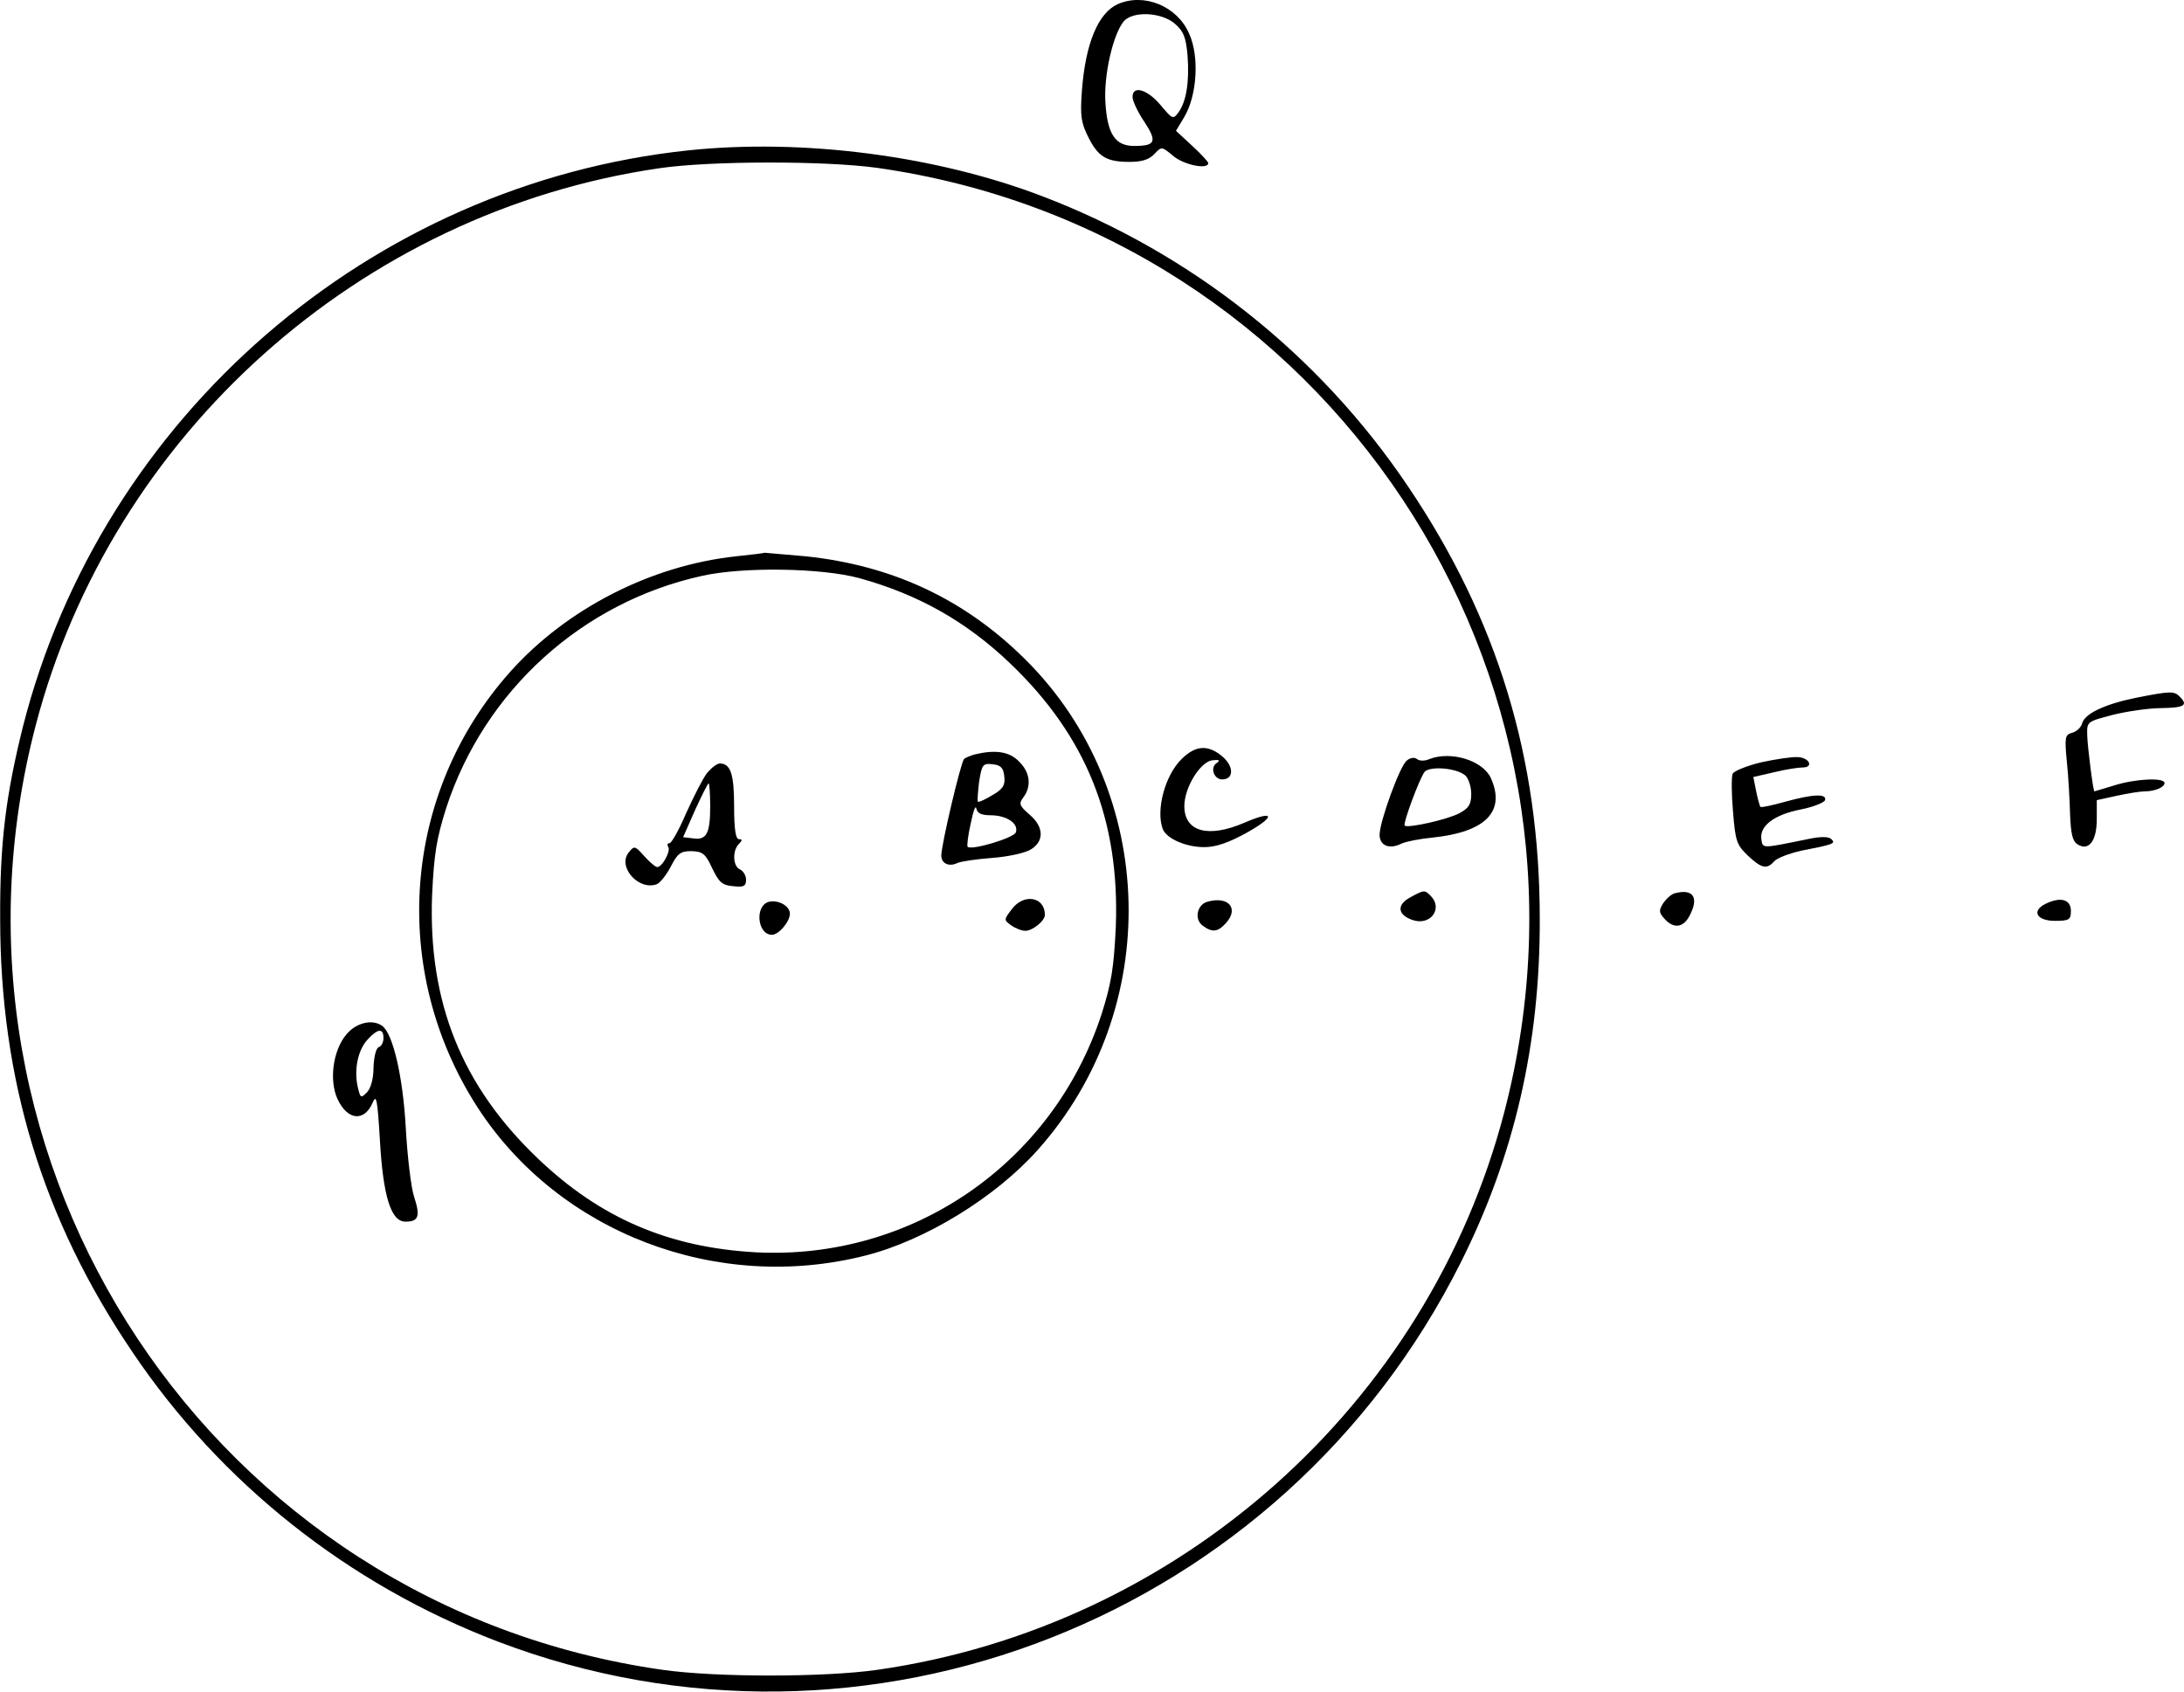
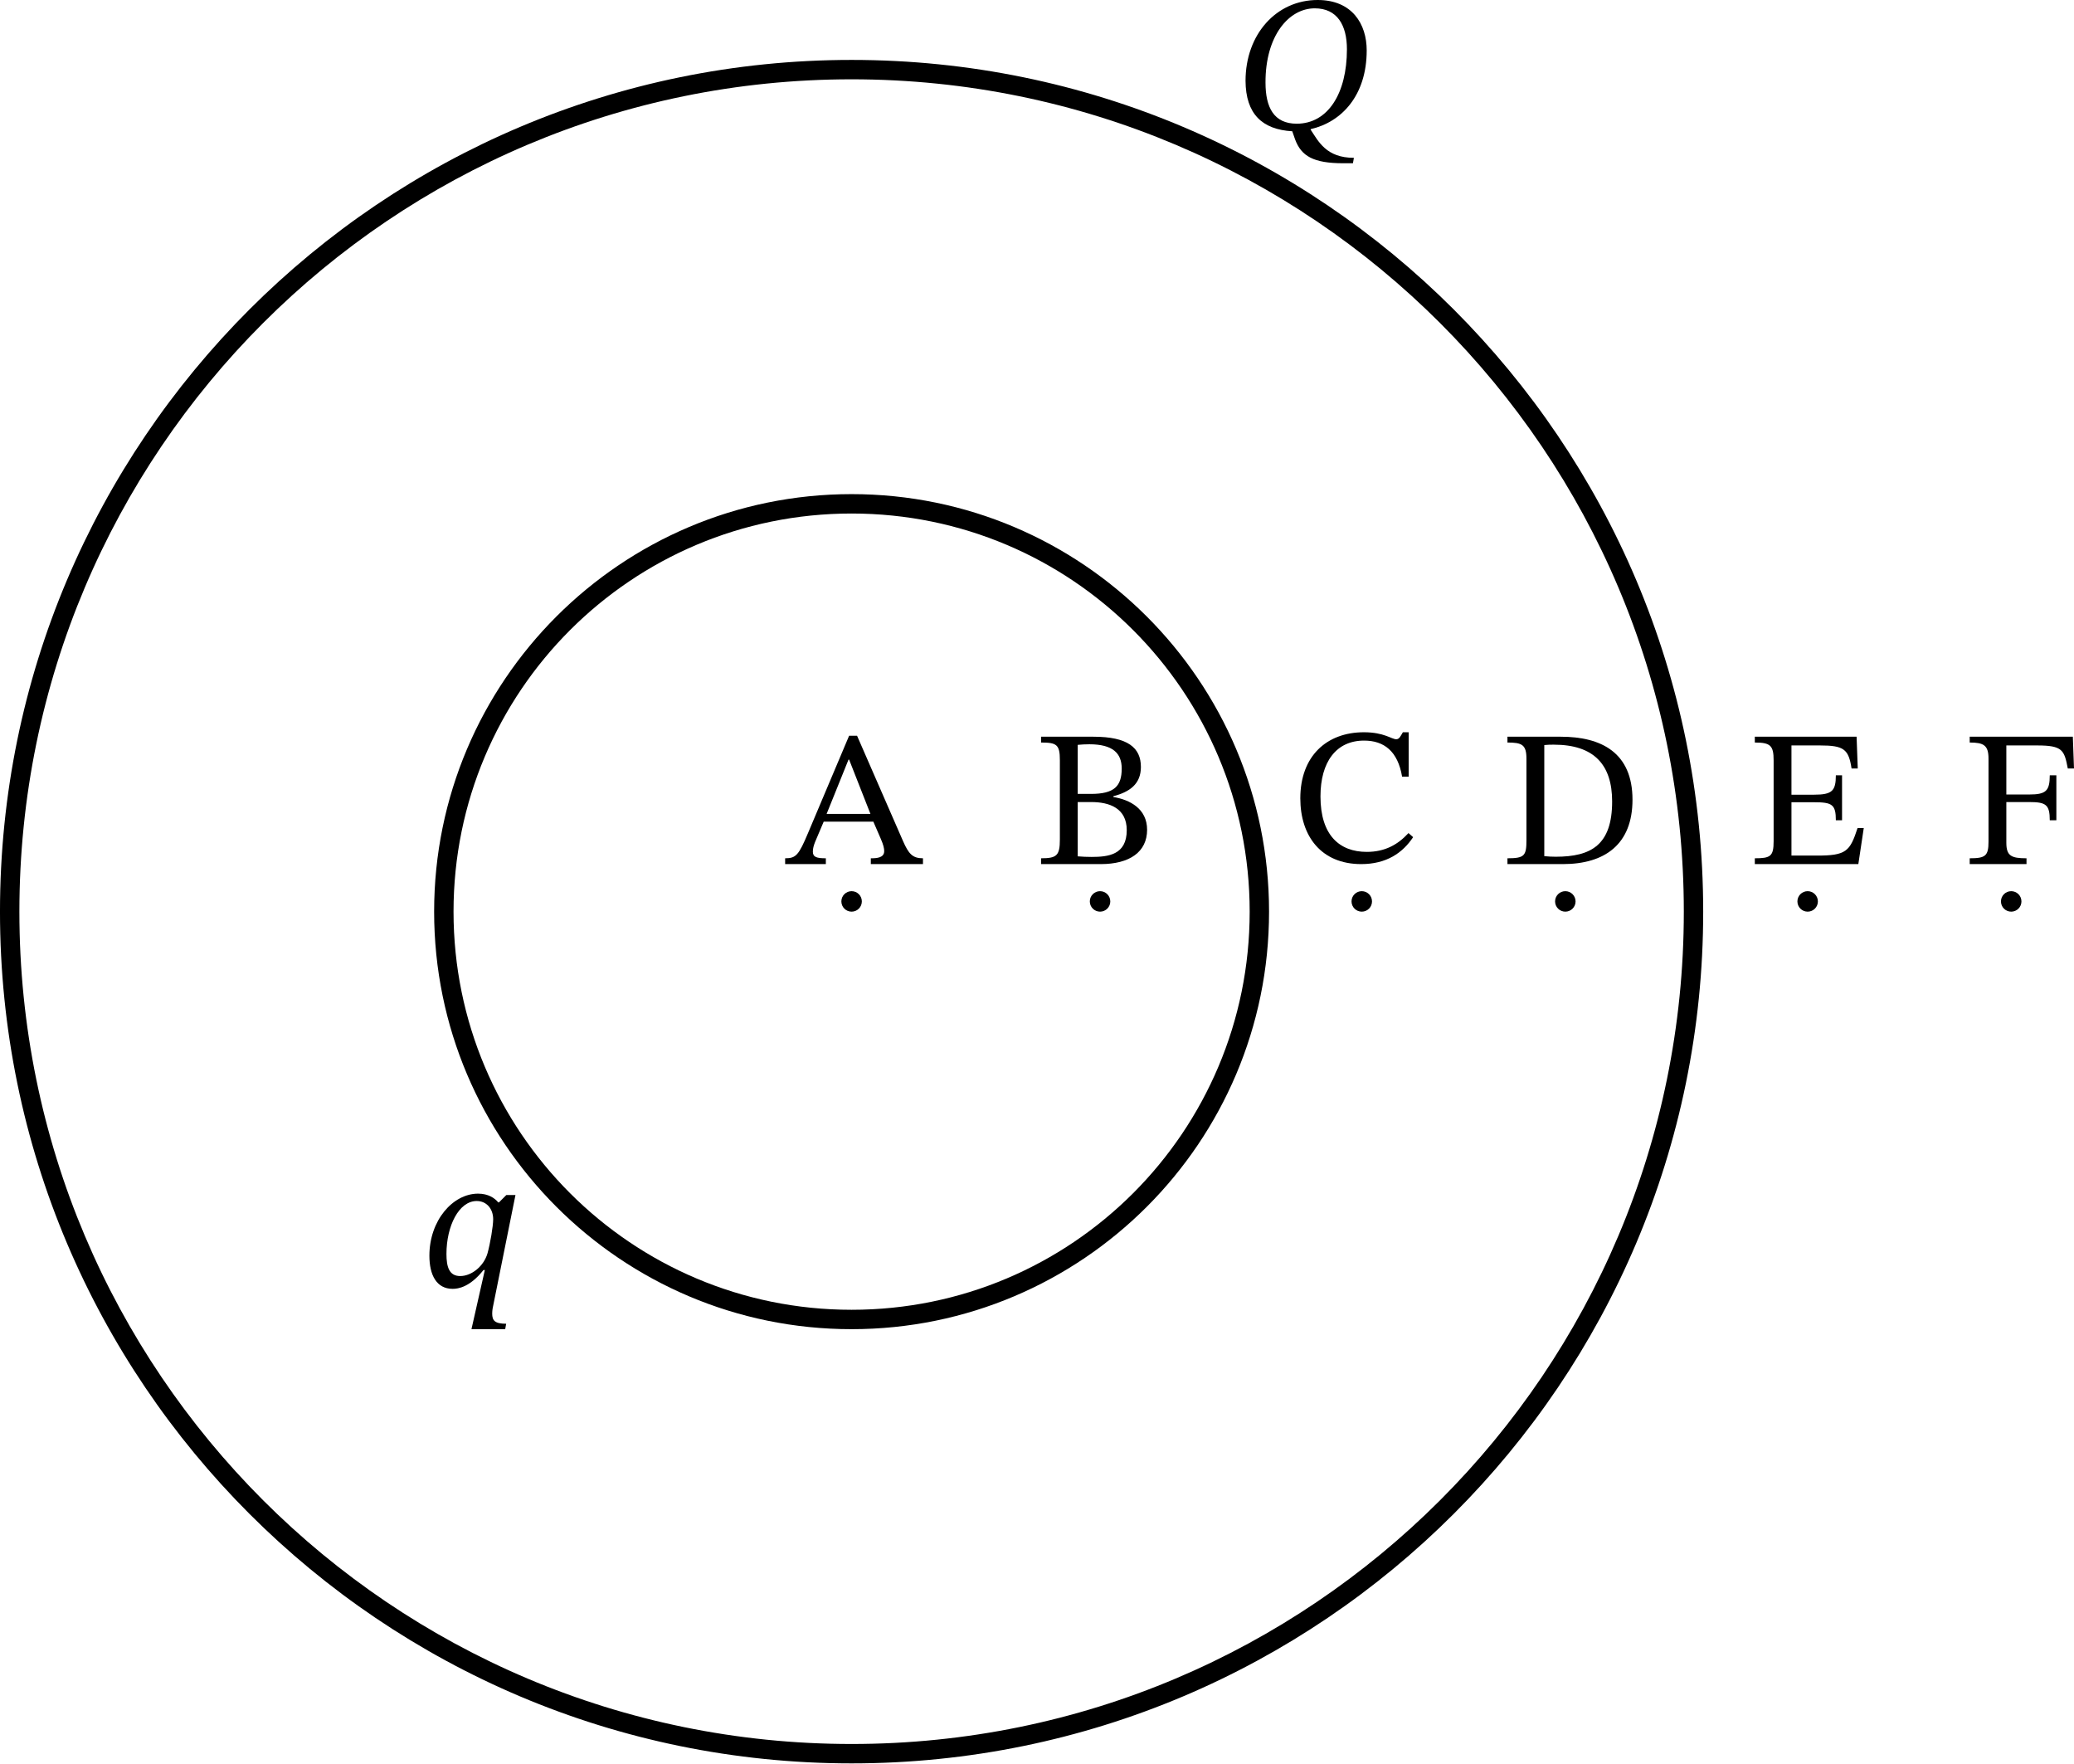
- <svg xmlns="http://www.w3.org/2000/svg" version="1.0" width="548.13pt" height="424.582pt" viewBox="0 0 548.13 424.582" preserveAspectRatio="xMidYMid meet">
-   <g transform="translate(-29.7573,484.6327) scale(0.1,-0.1)" fill="#000000" stroke="none">
-     <path d="M3103 4836 c-49 -22 -81 -98 -90 -216 -5 -65 -2 -82 16 -118 25 -50 46 -62 104 -62 31 0 49 6 62 20 18 19 18 19 47 -5 27 -23 88 -35 88 -18 0 3 -18 23 -40 43 l-41 38 21 35 c32 54 38 152 12 209 -30 69 -113 103 -179 74z m143 -49 c22 -19 28 -34 32 -80 5 -66 -3 -116 -23 -143 -13 -18 -15 -17 -45 19 -33 39 -70 50 -70 20 0 -10 13 -38 30 -63 32 -49 28 -60 -26 -60 -47 0 -67 29 -72 107 -5 70 19 173 46 206 23 26 94 23 128 -6z" />
-     <path d="M2026 4469 c-799 -84 -1473 -668 -1671 -1447 -43 -173 -58 -292 -57 -482 0 -403 106 -753 331 -1086 222 -330 543 -585 918 -728 924 -352 1970 59 2417 952 134 267 199 548 198 862 0 403 -106 753 -331 1086 -222 330 -543 585 -918 728 -267 102 -601 145 -887 115z m473 -44 c1128 -160 1862 -1266 1574 -2370 -192 -736 -818 -1292 -1574 -1400 -134 -19 -404 -19 -538 0 -1128 160 -1862 1266 -1574 2370 191 732 816 1290 1565 1399 128 19 418 19 547 1z" />
-     <path d="M2145 3450 c-214 -23 -426 -132 -567 -290 -271 -304 -304 -749 -82 -1093 204 -315 601 -467 974 -372 150 38 326 146 432 265 316 354 302 900 -31 1231 -152 151 -333 236 -551 259 -56 5 -103 9 -104 9 0 -1 -32 -5 -71 -9z m310 -55 c148 -41 268 -109 377 -213 192 -183 276 -393 266 -661 -5 -105 -11 -142 -36 -221 -123 -375 -476 -617 -867 -597 -219 12 -391 86 -547 235 -192 183 -276 393 -266 661 5 105 11 142 36 221 96 293 341 515 642 581 103 23 300 20 395 -6z" />
-     <path d="M2745 2953 c-11 -3 -24 -8 -28 -12 -8 -8 -57 -215 -57 -242 0 -20 19 -29 40 -19 8 4 48 10 88 13 41 3 85 13 98 22 33 21 31 57 -5 87 -25 22 -27 27 -15 43 21 28 17 63 -11 90 -24 25 -59 30 -110 18z m73 -55 c3 -22 -3 -32 -29 -47 -18 -11 -35 -19 -37 -17 -2 2 0 25 3 51 7 42 9 46 34 43 20 -2 27 -9 29 -30z m-34 -98 c40 0 71 -21 63 -43 -5 -14 -112 -46 -121 -36 -2 2 1 29 8 59 6 30 12 47 14 37 2 -12 13 -17 36 -17z" />
-     <path d="M2072 2906 c-10 -13 -33 -58 -52 -100 -18 -42 -37 -76 -42 -76 -5 0 -7 -4 -3 -10 6 -10 -15 -50 -28 -50 -4 0 -19 12 -33 28 -23 26 -25 26 -39 8 -28 -36 26 -96 71 -79 8 3 24 23 35 44 17 33 24 39 52 39 28 -1 35 -6 52 -43 17 -35 25 -43 53 -45 26 -3 32 0 32 16 0 11 -7 22 -15 26 -18 7 -20 47 -3 64 9 9 9 12 0 12 -8 0 -12 25 -12 83 0 81 -9 107 -36 107 -7 0 -21 -11 -32 -24z m8 -83 c0 -69 -9 -86 -43 -81 l-25 3 30 68 c17 37 32 67 34 67 2 0 4 -26 4 -57z" />
-     <path d="M2228 2583 c-37 -9 -30 -83 7 -83 17 0 45 33 45 53 0 19 -28 35 -52 30z" />
-     <path d="M2836 2563 c-19 -25 -19 -26 -1 -39 11 -8 27 -14 36 -14 18 0 49 25 49 40 0 46 -54 55 -84 13z" />
-     <path d="M3263 2941 c-42 -41 -65 -129 -47 -176 10 -24 58 -45 104 -45 29 0 61 11 108 37 73 41 68 57 -8 24 -91 -39 -150 -22 -150 42 0 47 40 111 70 115 18 2 21 0 11 -7 -17 -11 -7 -41 14 -41 29 0 30 32 1 57 -36 31 -68 29 -103 -6z" />
-     <path d="M3828 2937 c-17 -13 -68 -153 -68 -186 0 -27 24 -37 53 -23 12 6 48 13 80 16 134 14 184 66 146 150 -21 44 -100 68 -154 47 -11 -5 -25 -5 -31 0 -6 5 -17 4 -26 -4z m147 -37 c8 -7 15 -28 15 -46 0 -27 -6 -36 -30 -49 -30 -16 -130 -38 -137 -31 -5 5 37 118 50 135 13 15 80 10 102 -9z" />
-     <path d="M3837 2594 c-35 -19 -32 -44 6 -57 45 -15 77 29 45 61 -15 15 -16 15 -51 -4z" />
-     <path d="M3328 2583 c-26 -7 -34 -44 -12 -60 24 -18 38 -16 58 6 34 37 7 69 -46 54z" />
-     <path d="M1167 2250 c-34 -40 -44 -116 -22 -163 25 -53 67 -57 88 -8 9 22 12 8 18 -94 8 -142 28 -205 64 -205 33 0 38 13 22 62 -8 24 -17 102 -21 173 -7 128 -32 238 -60 257 -25 17 -65 7 -89 -22z m93 -9 c0 -11 -5 -21 -12 -23 -7 -3 -12 -25 -13 -51 0 -29 -7 -53 -17 -63 -15 -15 -16 -14 -23 16 -9 43 1 92 26 118 25 27 39 28 39 3z" />
-     <path d="M5659 3095 c-79 -16 -130 -40 -136 -65 -3 -10 -14 -20 -25 -23 -18 -5 -19 -11 -13 -74 4 -37 7 -97 8 -132 2 -47 6 -67 19 -74 28 -18 48 9 48 63 l0 48 50 11 c28 6 59 11 70 11 25 0 50 10 50 21 0 14 -72 11 -126 -6 -27 -8 -49 -15 -50 -15 -3 0 -17 109 -18 140 -1 35 -1 35 64 52 36 9 91 17 123 17 57 1 67 7 45 29 -14 14 -23 14 -109 -3z" />
-     <path d="M4718 2933 c-37 -9 -69 -22 -72 -29 -3 -8 -3 -50 1 -95 6 -74 9 -83 37 -110 35 -33 48 -35 66 -15 6 8 37 20 68 27 82 16 87 18 76 29 -7 7 -28 7 -60 0 -118 -24 -112 -24 -116 1 -4 33 33 61 101 74 30 6 57 17 59 23 5 17 -31 15 -100 -4 -32 -9 -60 -15 -62 -13 -2 2 -7 20 -11 40 l-7 35 52 12 c28 7 61 12 72 12 28 0 17 25 -13 26 -13 1 -54 -5 -91 -13z" />
-     <path d="M4500 2604 c-9 -3 -21 -14 -29 -26 -11 -18 -10 -23 7 -41 24 -24 48 -17 63 17 20 42 4 62 -41 50z" />
-     <path d="M5432 2578 c-37 -18 -23 -43 23 -43 36 0 40 3 40 25 0 29 -26 36 -63 18z" />
+ <svg xmlns="http://www.w3.org/2000/svg" width="213.968" height="181.895" viewBox="0 0 213.968 181.895" version="1.1" id="svg1">
+   <defs id="defs1" />
+   <g id="layer1" transform="translate(-37.56688,-5.962318)">
+     <g id="path1">
+       <path style="color:#000000;fill:#000000;fill-rule:evenodd;stroke-miterlimit:3.2;-inkscape-stroke:none;paint-order:stroke fill markers" d="M 125.424,12.143 C 76.914,12.143 37.566,51.49 37.566,100 c 2e-6,48.51 39.347,87.857 87.857,87.857 48.51,0 87.857,-39.347 87.857,-87.857 0,-48.51 -39.347,-87.857 -87.857,-87.857 z m 0,2 c 47.429,10e-7 85.857,38.428 85.857,85.857 0,47.429 -38.428,85.857 -85.857,85.857 -47.429,0 -85.857,-38.428 -85.857,-85.857 0,-47.429 38.428,-85.857 85.857,-85.857 z" id="path22" />
+       <path style="color:#000000;fill:#000000;fill-opacity:0;fill-rule:evenodd;stroke-miterlimit:3.2;-inkscape-stroke:none;paint-order:stroke fill markers" d="M 212.281,100 A 86.857,86.857 0 0 1 125.424,186.857 86.857,86.857 0 0 1 38.567,100 86.857,86.857 0 0 1 125.424,13.143 86.857,86.857 0 0 1 212.281,100 Z" id="path23" />
+     </g>
+     <g id="path2">
+       <path style="color:#000000;fill:#000000;fill-rule:evenodd;stroke-miterlimit:3.2;-inkscape-stroke:none;paint-order:stroke fill markers" d="M 125.424,56.932 C 101.65,56.932 82.355,76.226 82.355,100 c -3e-6,23.774 19.294,43.068 43.068,43.068 23.774,0 43.068,-19.294 43.068,-43.068 0,-23.774 -19.294,-43.068 -43.068,-43.068 z m 0,2 c 22.693,10e-7 41.068,18.375 41.068,41.068 0,22.693 -18.375,41.068 -41.068,41.068 -22.693,0 -41.068,-18.375 -41.068,-41.068 0,-22.693 18.375,-41.068 41.068,-41.068 z" id="path20" />
+       <path style="color:#000000;fill:#000000;fill-opacity:0;fill-rule:evenodd;stroke-miterlimit:3.2;-inkscape-stroke:none;paint-order:stroke fill markers" d="M 167.492,100 A 42.068,42.068 0 0 1 125.424,142.068 42.068,42.068 0 0 1 83.355,100 42.068,42.068 0 0 1 125.424,57.932 42.068,42.068 0 0 1 167.492,100 Z" id="path21" />
+     </g>
+     <path id="path12" style="stroke-width:0.352" d="m 126.48,98.944 a 1.056,1.056 0 0 1 -1.056,1.056 1.056,1.056 0 0 1 -1.056,-1.056 1.056,1.056 0 0 1 1.056,-1.056 1.056,1.056 0 0 1 1.056,1.056 z" />
+     <path id="path12-1" style="stroke-width:0.352" d="M 152.113,98.944 A 1.056,1.056 0 0 1 151.056,100 1.056,1.056 0 0 1 150,98.944 a 1.056,1.056 0 0 1 1.056,-1.056 1.056,1.056 0 0 1 1.056,1.056 z" />
+     <path id="path12-3" style="stroke-width:0.352" d="M 179.113,98.944 A 1.056,1.056 0 0 1 178.056,100 1.056,1.056 0 0 1 177,98.944 a 1.056,1.056 0 0 1 1.056,-1.056 1.056,1.056 0 0 1 1.056,1.056 z" />
+     <path id="path12-0" style="stroke-width:0.352" d="M 200.113,98.944 A 1.056,1.056 0 0 1 199.056,100 1.056,1.056 0 0 1 198,98.944 a 1.056,1.056 0 0 1 1.056,-1.056 1.056,1.056 0 0 1 1.056,1.056 z" />
+     <path id="path12-32" style="stroke-width:0.352" d="M 225.113,98.944 A 1.056,1.056 0 0 1 224.056,100 1.056,1.056 0 0 1 223,98.944 a 1.056,1.056 0 0 1 1.056,-1.056 1.056,1.056 0 0 1 1.056,1.056 z" />
+     <path id="path12-13" style="stroke-width:0.352" d="M 246.113,98.944 A 1.056,1.056 0 0 1 245.056,100 1.056,1.056 0 0 1 244,98.944 a 1.056,1.056 0 0 1 1.056,-1.056 1.056,1.056 0 0 1 1.056,1.056 z" />
+     <text xml:space="preserve" style="font-style:italic;font-variant:normal;font-weight:normal;font-stretch:normal;font-size:20px;font-family:'STIX Two Text';-inkscape-font-specification:'STIX Two Text, Italic';font-variant-ligatures:normal;font-variant-caps:normal;font-variant-numeric:normal;font-variant-east-asian:normal;fill:none;fill-opacity:1;fill-rule:evenodd;stroke:#000000;stroke-width:0.7;stroke-linejoin:round;stroke-miterlimit:3.2;stroke-dasharray:none;stroke-opacity:1;paint-order:stroke fill markers" x="116.01" y="89.28" id="text12">
+       <tspan id="tspan12" x="116.01" y="89.28" />
+     </text>
+     <path d="m 122.767,95.095 v -0.6 c -0.94,0 -1.34,-0.12 -1.34,-0.68 0,-0.36 0.1,-0.66 0.22,-0.98 l 0.9,-2.12 h 5.12 l 0.78,1.8 c 0.26,0.6 0.34,0.96 0.34,1.24 0,0.7 -0.78,0.74 -1.38,0.74 v 0.6 h 5.38 v -0.6 c -1.08,0 -1.48,-0.46 -2.06,-1.78 l -4.74,-10.86 h -0.82 l -4.24,10.04 c -0.96,2.28 -1.24,2.6 -2.36,2.6 v 0.6 z m 0.08,-5.18 2.26,-5.6 h 0.06 l 2.2,5.6 z" id="text13" style="font-size:20px;font-family:'STIX Two Text';-inkscape-font-specification:'STIX Two Text, Normal';fill-rule:evenodd;stroke-width:0.7;stroke-linejoin:round;stroke-miterlimit:3.2;paint-order:stroke fill markers" aria-label="A" />
+     <path d="m 151.13,95.095 c 2.98,0 4.78,-1.26 4.78,-3.54 0,-2.18 -1.78,-3.1 -3.48,-3.38 v -0.08 c 1.66,-0.44 2.84,-1.24 2.84,-3.02 0,-1.98 -1.34,-3.12 -4.9,-3.12 h -5.4 v 0.6 c 1.62,0 1.94,0.22 1.94,1.82 v 8.18 c 0,1.66 -0.32,1.94 -1.94,1.94 v 0.6 z m -0.94,-0.74 c -0.48,0 -0.96,-0.02 -1.44,-0.06 v -5.6 h 1.4 c 1.86,0 3.66,0.62 3.66,2.9 0,2.54 -1.9,2.76 -3.62,2.76 z m -1.44,-11.56 c 0.4,-0.04 0.82,-0.06 1.2,-0.06 2.44,0 3.34,0.94 3.34,2.5 0,1.82 -0.76,2.62 -3.18,2.62 h -1.36 z" id="text14" style="font-size:20px;font-family:'STIX Two Text';-inkscape-font-specification:'STIX Two Text, Normal';fill-rule:evenodd;stroke-width:0.7;stroke-linejoin:round;stroke-miterlimit:3.2;paint-order:stroke fill markers" aria-label="B" />
+     <path d="m 177.996,95.095 c 2.62,0 4.28,-1.16 5.36,-2.78 l -0.48,-0.42 c -1.12,1.22 -2.46,1.94 -4.3,1.94 -2.82,0 -4.78,-1.72 -4.78,-5.72 0,-3.56 1.62,-5.76 4.5,-5.76 2.06,0 3.48,1.1 3.92,3.72 h 0.68 v -4.58 h -0.6 c -0.24,0.4 -0.36,0.72 -0.68,0.72 -0.5,0 -1.24,-0.72 -3.34,-0.72 -3.84,0 -6.56,2.46 -6.56,6.82 0,3.9 2.16,6.78 6.28,6.78 z" id="text15" style="font-size:20px;font-family:'STIX Two Text';-inkscape-font-specification:'STIX Two Text, Normal';fill-rule:evenodd;stroke-width:0.7;stroke-linejoin:round;stroke-miterlimit:3.2;paint-order:stroke fill markers" aria-label="C" />
+     <path d="m 198.806,95.095 c 4.32,0 7.18,-2.04 7.18,-6.64 0,-4.88 -3.24,-6.5 -7.4,-6.5 h -5.5 v 0.6 c 1.5,0 1.96,0.22 1.96,1.68 v 8.38 c 0,1.62 -0.2,1.88 -1.96,1.88 v 0.6 z m -0.74,-0.76 c -0.4,0 -0.78,-0.02 -1.18,-0.06 v -11.46 c 0.38,-0.04 0.66,-0.04 0.98,-0.04 4.14,0 6.02,2.06 6.02,5.86 0,4.5 -2.18,5.7 -5.82,5.7 z" id="text16" style="font-size:20px;font-family:'STIX Two Text';-inkscape-font-specification:'STIX Two Text, Normal';fill-rule:evenodd;stroke-width:0.7;stroke-linejoin:round;stroke-miterlimit:3.2;paint-order:stroke fill markers" aria-label="D" />
+     <path d="m 229.286,95.095 0.56,-3.72 h -0.64 c -0.78,2.38 -1.14,2.86 -4.24,2.84 h -2.58 v -5.5 h 2.34 c 1.84,0 2.24,0.22 2.24,1.86 h 0.64 v -4.64 h -0.64 c 0,1.62 -0.4,2 -2.24,2 h -2.34 v -5.08 h 2.94 c 2.46,0 2.96,0.38 3.26,2.38 h 0.64 l -0.12,-3.28 h -10.5 v 0.6 c 1.62,0 1.94,0.32 1.94,1.84 v 8.34 c 0,1.56 -0.32,1.76 -1.94,1.76 v 0.6 z" id="text17" style="font-size:20px;font-family:'STIX Two Text';-inkscape-font-specification:'STIX Two Text, Normal';fill-rule:evenodd;stroke-width:0.7;stroke-linejoin:round;stroke-miterlimit:3.2;paint-order:stroke fill markers" aria-label="E" />
+     <path d="m 246.635,95.095 v -0.6 c -1.56,0 -2.08,-0.24 -2.08,-1.6 v -4.2 h 2.36 c 1.72,0 2.12,0.26 2.12,1.88 h 0.68 v -4.64 h -0.68 c 0,1.62 -0.4,1.98 -2.12,1.98 h -2.36 v -5.06 h 3.18 c 2.62,0 2.8,0.48 3.16,2.38 h 0.64 l -0.12,-3.28 h -10.64 v 0.6 c 1.44,0 1.94,0.28 1.94,1.66 v 8.56 c 0,1.48 -0.32,1.72 -1.94,1.72 v 0.6 z" id="text18" style="font-size:20px;font-family:'STIX Two Text';-inkscape-font-specification:'STIX Two Text, Normal';fill-rule:evenodd;stroke-width:0.7;stroke-linejoin:round;stroke-miterlimit:3.2;paint-order:stroke fill markers" aria-label="F" />
+     <path d="m 177.145,22.802 0.1,-0.56 c -2.86,0 -3.66,-1.7 -4.46,-2.9 v -0.06 c 3.18,-0.72 5.78,-3.46 5.78,-8.12 0,-2.72 -1.5,-5.2 -5.06,-5.2 -4.26,0 -7.44,3.54 -7.44,8.34 0.02,3.4 1.7,5.02 4.82,5.2 l 0.3,0.86 c 0.64,1.7 1.88,2.44 4.96,2.44 z m -5.8,-4.08 c -2.36,0 -3.22,-1.68 -3.22,-4.24 -0.02,-4.82 2.4,-7.66 5.08,-7.66 2.32,0 3.32,1.74 3.32,4.22 0,4.56 -1.96,7.68 -5.18,7.68 z" id="text19" style="font-style:italic;font-size:20px;font-family:'STIX Two Text';-inkscape-font-specification:'STIX Two Text, Italic';fill-rule:evenodd;stroke-width:0.7;stroke-linejoin:round;stroke-miterlimit:3.2;paint-order:stroke fill markers" aria-label="Q" />
+     <path d="m 89.686,143.068 0.1,-0.56 c -1.18,0 -1.44,-0.34 -1.44,-1.04 0,-0.34 0.06,-0.62 0.06,-0.62 l 2.34,-11.62 h -0.94 l -0.76,0.76 h -0.08 c -0.36,-0.44 -1.02,-0.9 -2.08,-0.9 -2.6,0 -5.02,2.76 -5.02,6.4 0,2 0.74,3.42 2.4,3.42 0.58,0 1.78,-0.18 3.18,-1.94 h 0.14 l -1.38,6.1 z m -4.64,-5.48 c -1.14,0 -1.42,-0.94 -1.42,-2.28 0,-2.88 1.28,-5.46 3.12,-5.46 1.02,0 1.7,0.8 1.7,1.88 0,0.72 -0.3,2.48 -0.58,3.5 -0.38,1.34 -1.64,2.36 -2.82,2.36 z" id="text20" style="font-style:italic;font-size:20px;font-family:'STIX Two Text';-inkscape-font-specification:'STIX Two Text, Italic';fill-rule:evenodd;stroke-width:0.7;stroke-linejoin:round;stroke-miterlimit:3.2;paint-order:stroke fill markers" aria-label="q" />
  </g>
</svg>
